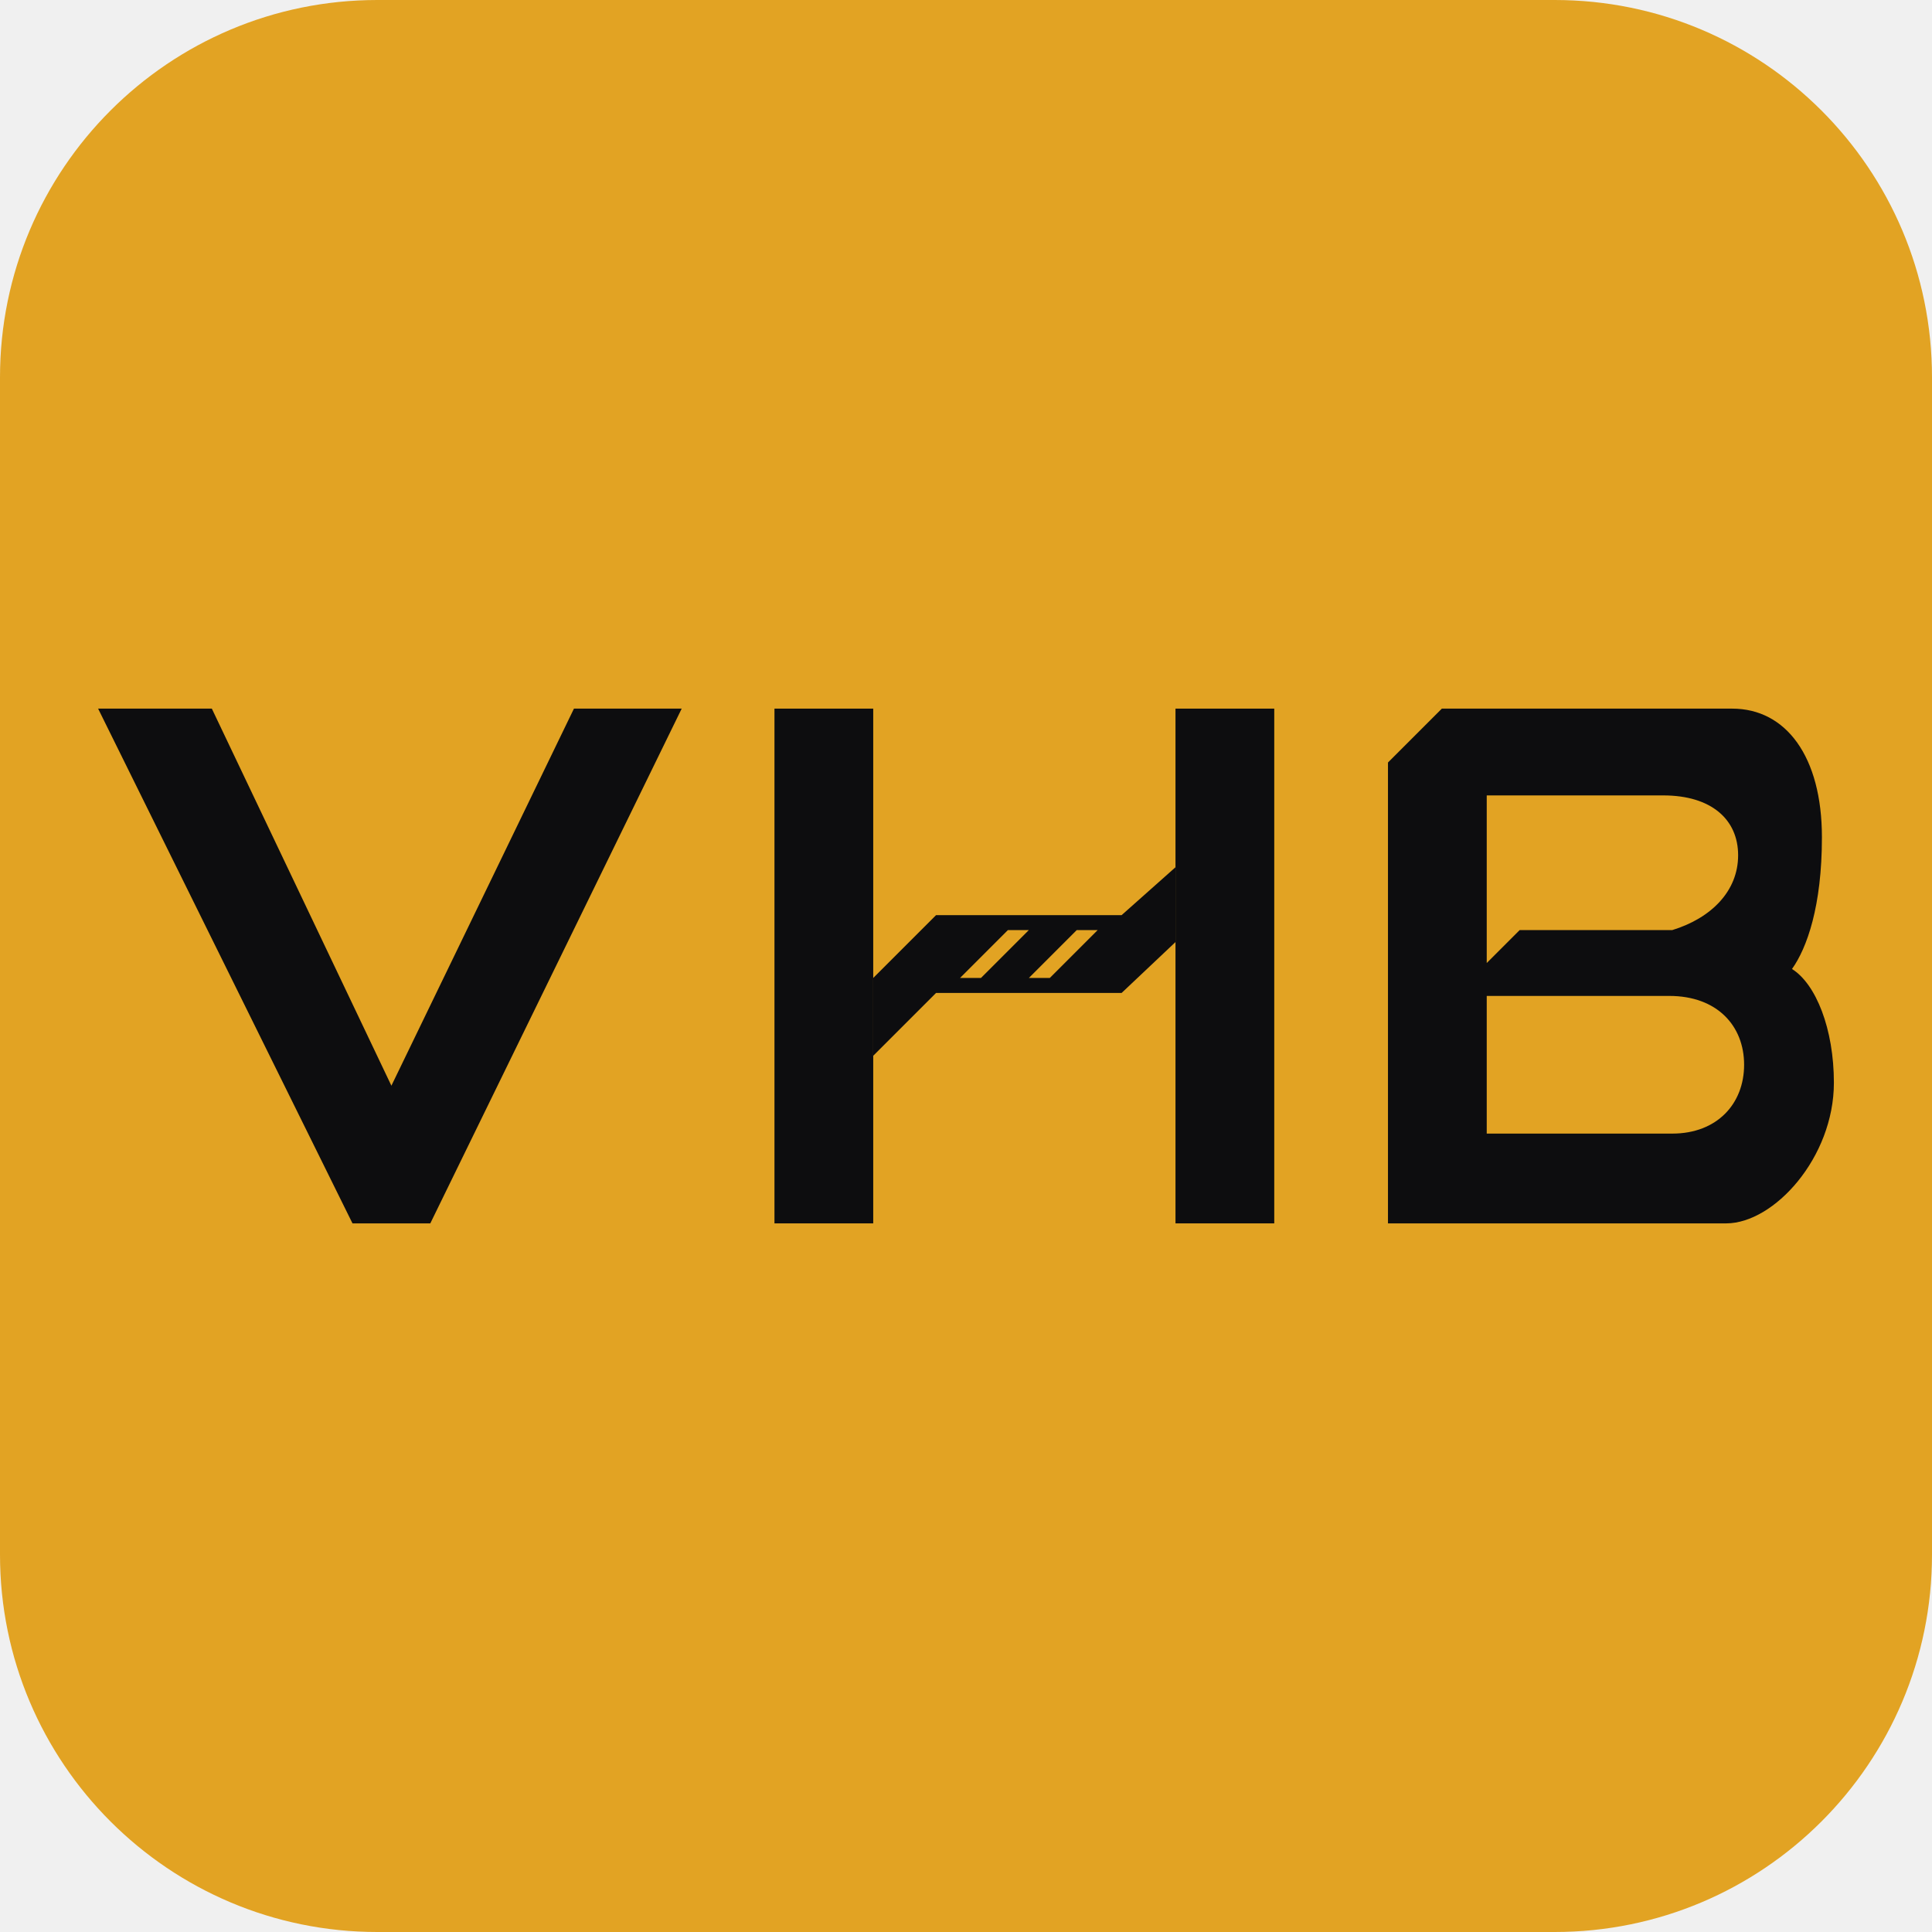
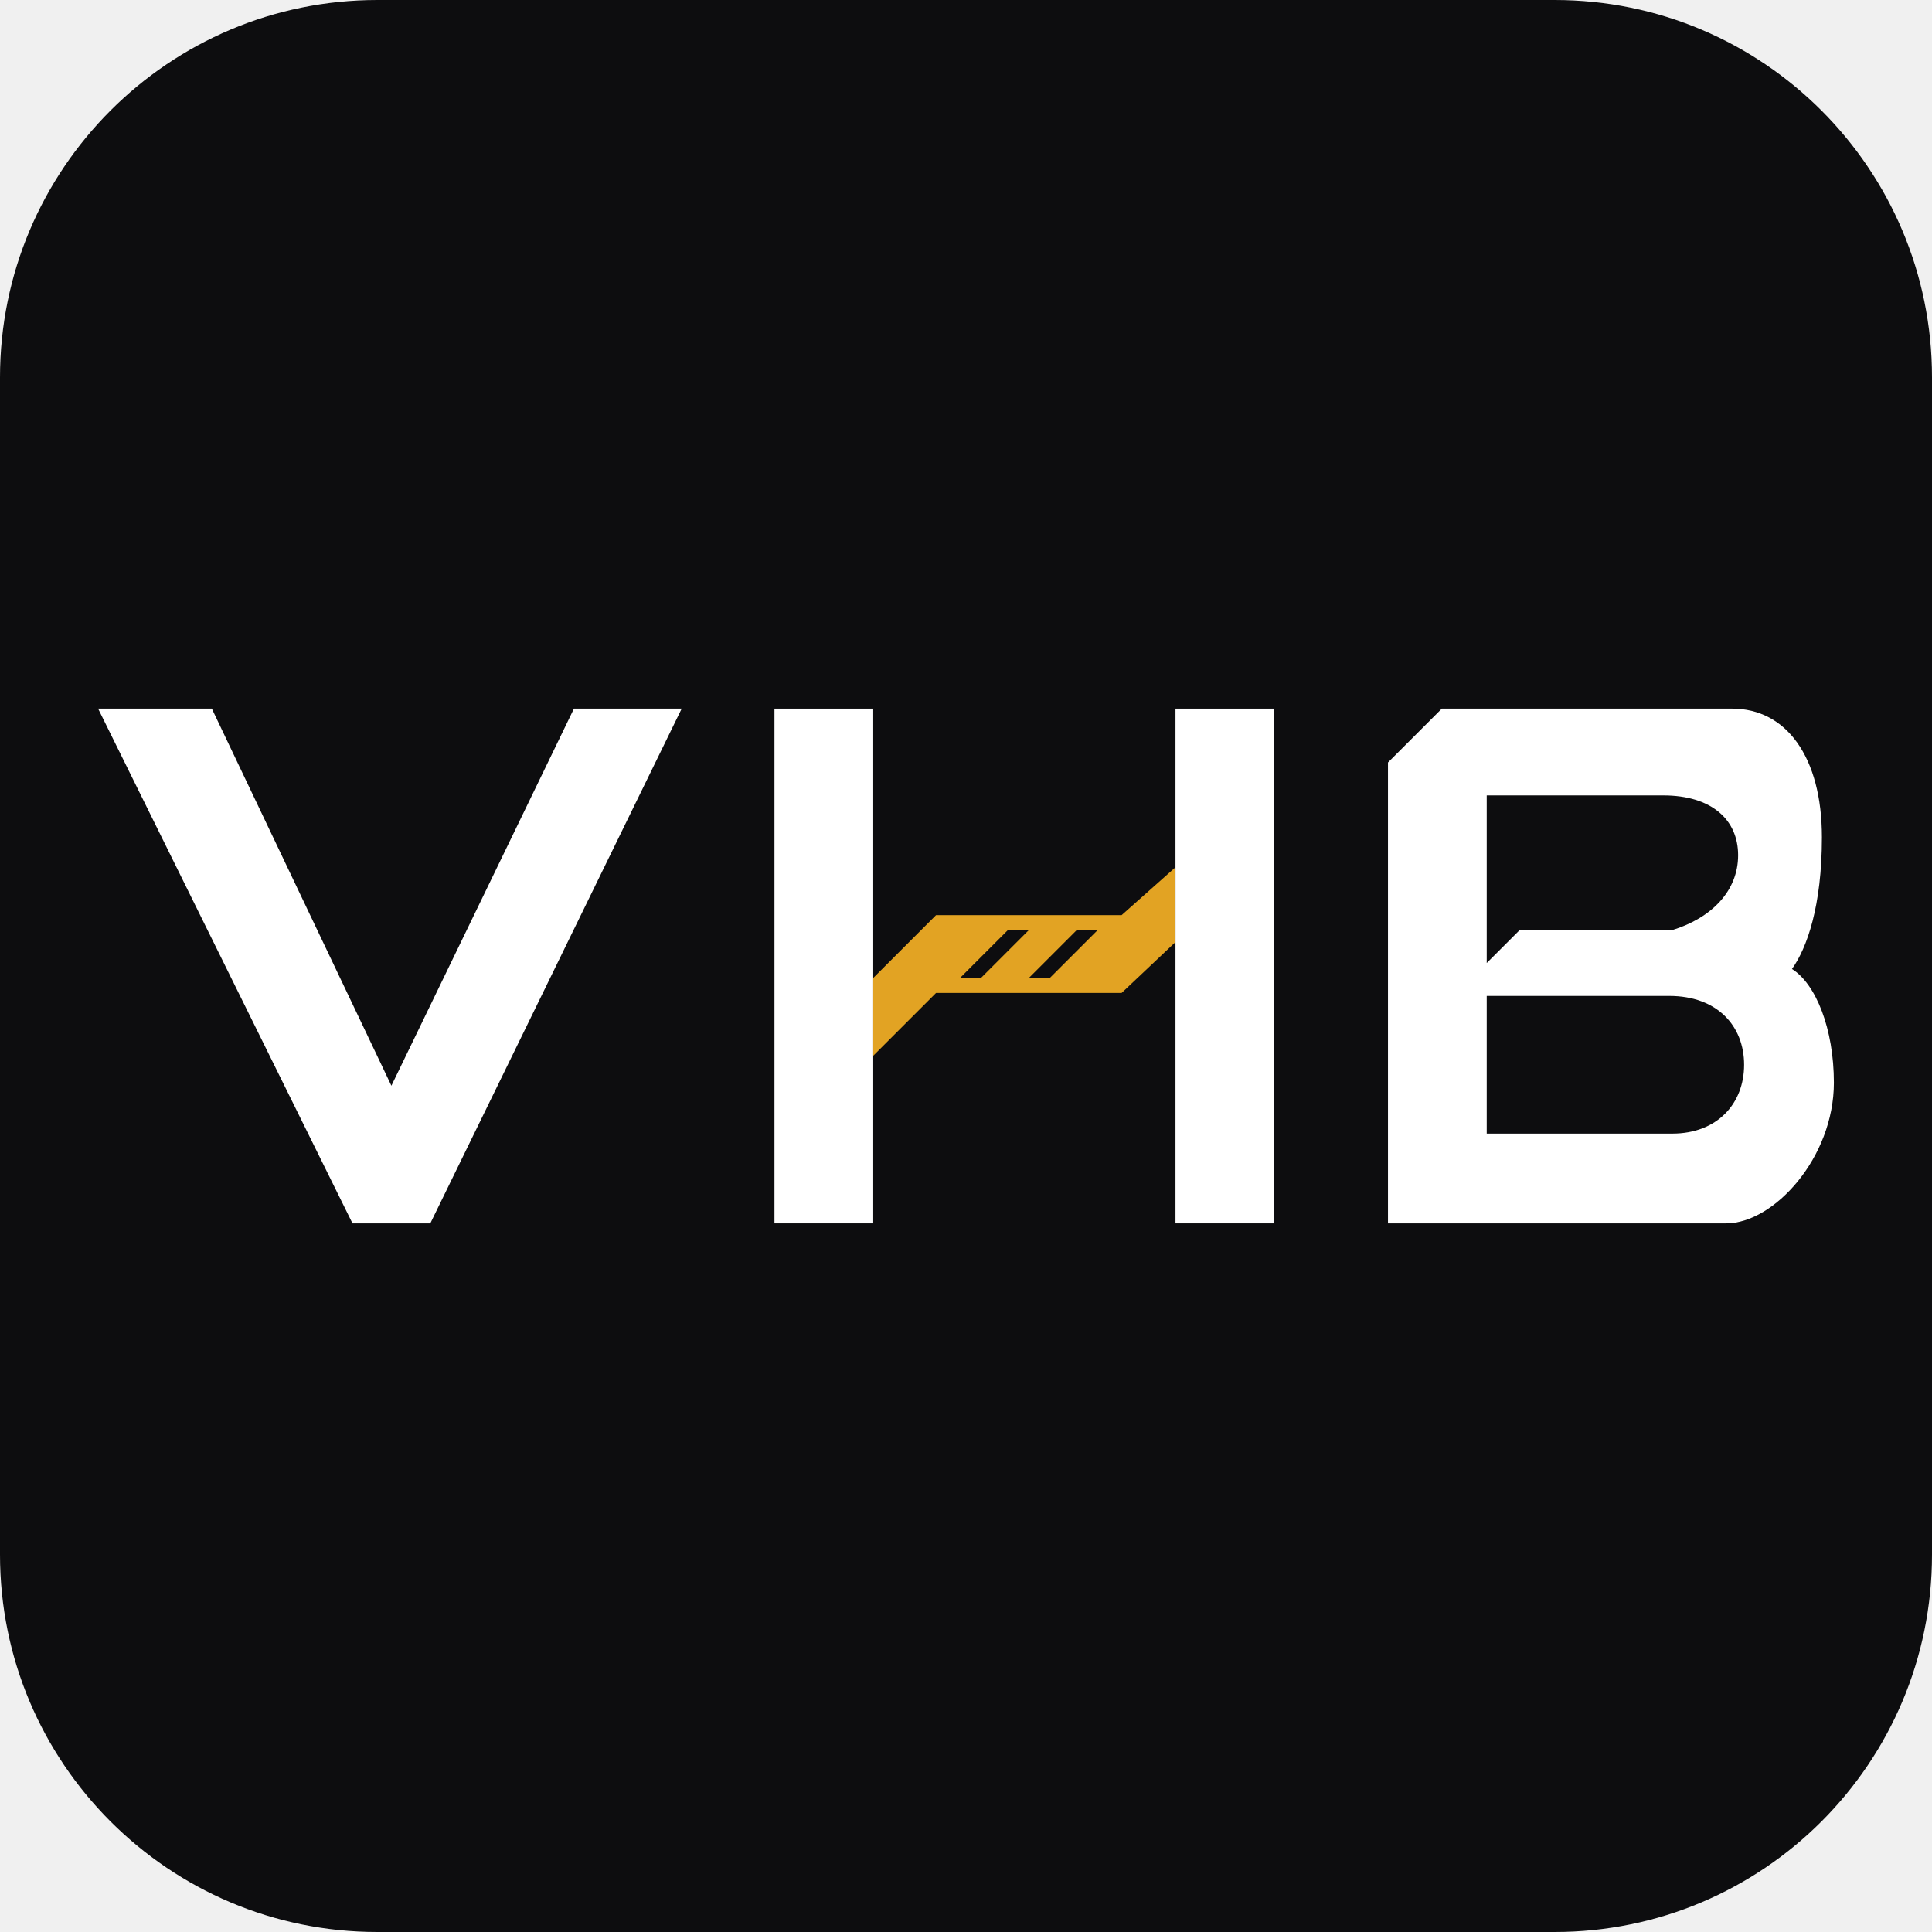
<svg xmlns="http://www.w3.org/2000/svg" width="1024" height="1024" viewBox="0 0 1024 1024" role="img" aria-label="VHB">
-   <rect width="1024" height="1024" rx="200" ry="200" fill="#E2A323" />
+   <rect width="1024" height="1024" rx="200" ry="200" fill="#0D0D0F" />
  <g transform="translate(512 512) scale(1.58621) translate(-714 -348)">
    <g id="vhb-monogram">
-       <path d="M424 262 H462 L522 388 L583 262 H619 L535 434 H509 Z" fill="#0D0D0F" />
-       <rect x="650" y="262" width="33" height="172" fill="#0D0D0F" />
-       <path d="M683 352 L704 331 H766 L784 315 V340 L766 357 H704 L683 378 Z M728 336 H735 L719 352 H712 Z M751 336 H758 L742 352 H735 Z" fill="#0D0D0F" fill-rule="evenodd" />
-       <rect x="784" y="262" width="33" height="172" fill="#0D0D0F" />
-       <path fill="#0D0D0F" fill-rule="evenodd" d="     M873 262 H970     C988 262 1000 278 1000 305     C1000 328 995 342 990 349     C998 354 1004 369 1004 387     C1004 412 984 434 968 434     H855 V280 Z     M888 291 H947     C963 291 972 299 972 311     C972 323 963 332 950 336     H899 L888 347 Z     M888 358 H949     C965 358 974 368 974 381     C974 394 965 404 950 404     H888 Z" />
+       <path d="M424 262 H462 L522 388 L583 262 H619 L535 434 H509 Z" fill="#FFFFFF" />
+       <rect x="650" y="262" width="33" height="172" fill="#FFFFFF" />
+       <path d="M683 352 L704 331 H766 L784 315 V340 L766 357 H704 L683 378 Z M728 336 H735 L719 352 H712 Z M751 336 H758 L742 352 H735 Z" fill="#E2A323" fill-rule="evenodd" />
+       <rect x="784" y="262" width="33" height="172" fill="#FFFFFF" />
+       <path fill="#FFFFFF" fill-rule="evenodd" d="     M873 262 H970     C988 262 1000 278 1000 305     C1000 328 995 342 990 349     C998 354 1004 369 1004 387     C1004 412 984 434 968 434     H855 V280 Z     M888 291 H947     C963 291 972 299 972 311     C972 323 963 332 950 336     H899 L888 347 Z     M888 358 H949     C965 358 974 368 974 381     C974 394 965 404 950 404     H888 Z" />
    </g>
  </g>
</svg>
